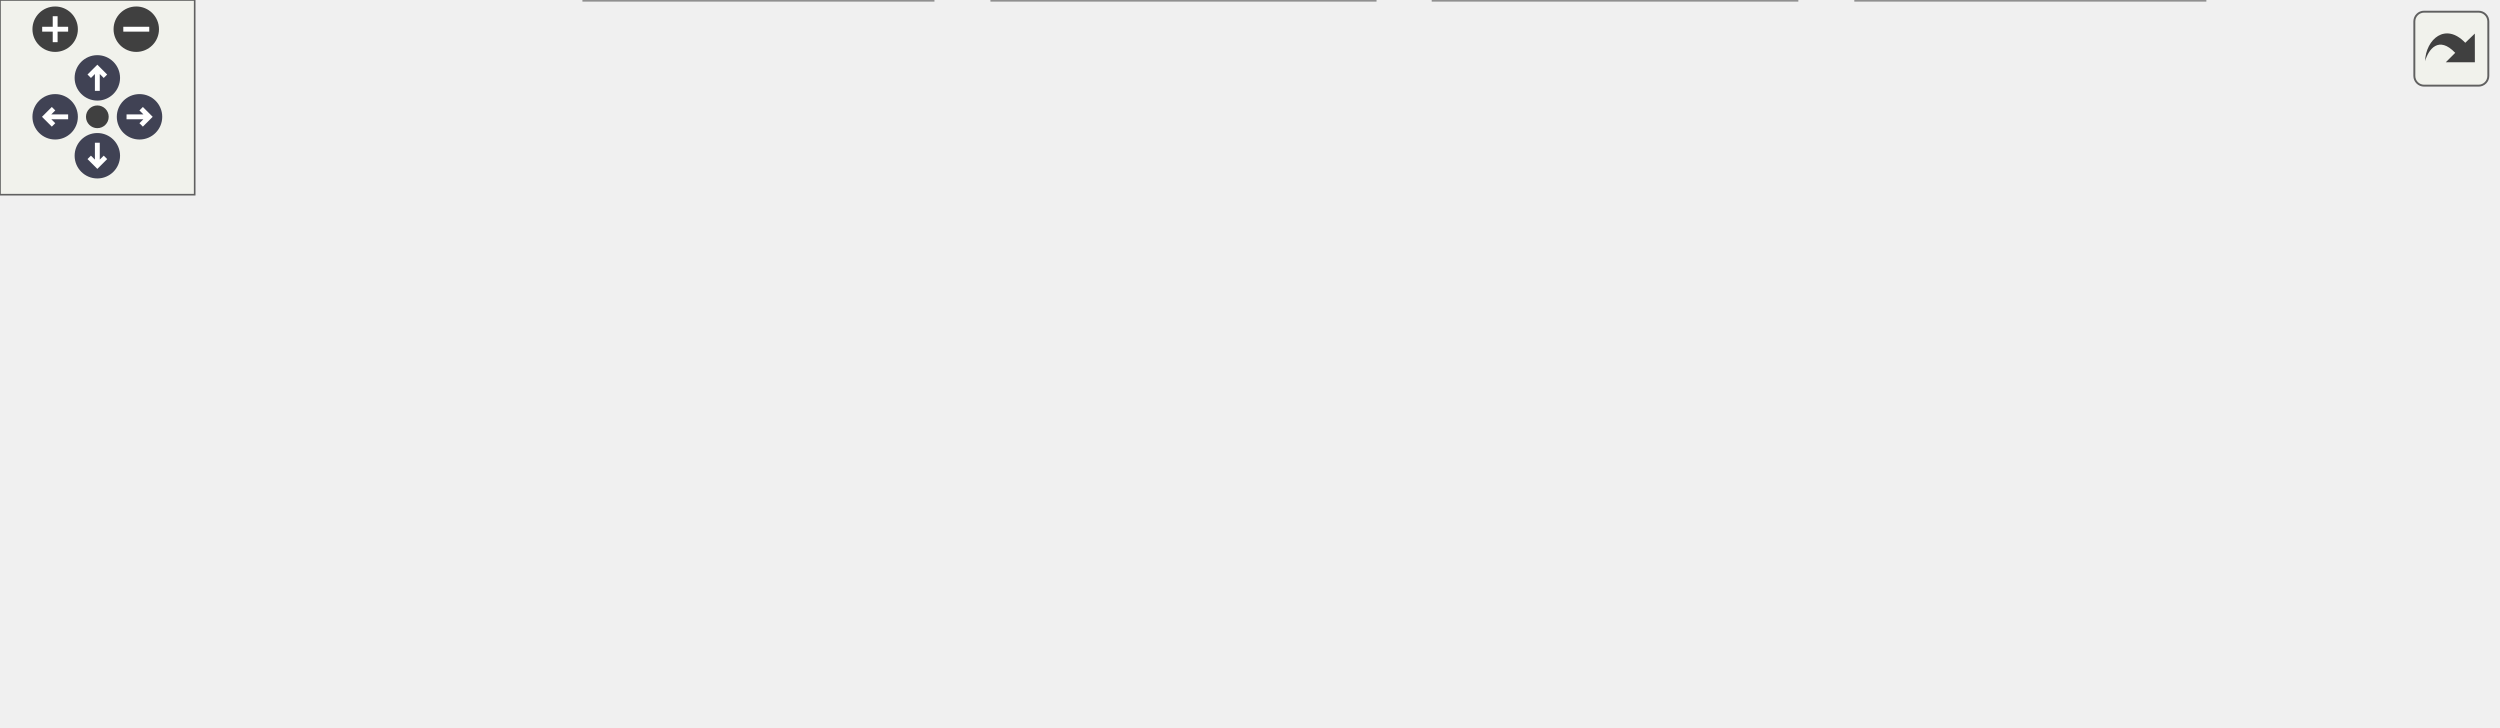
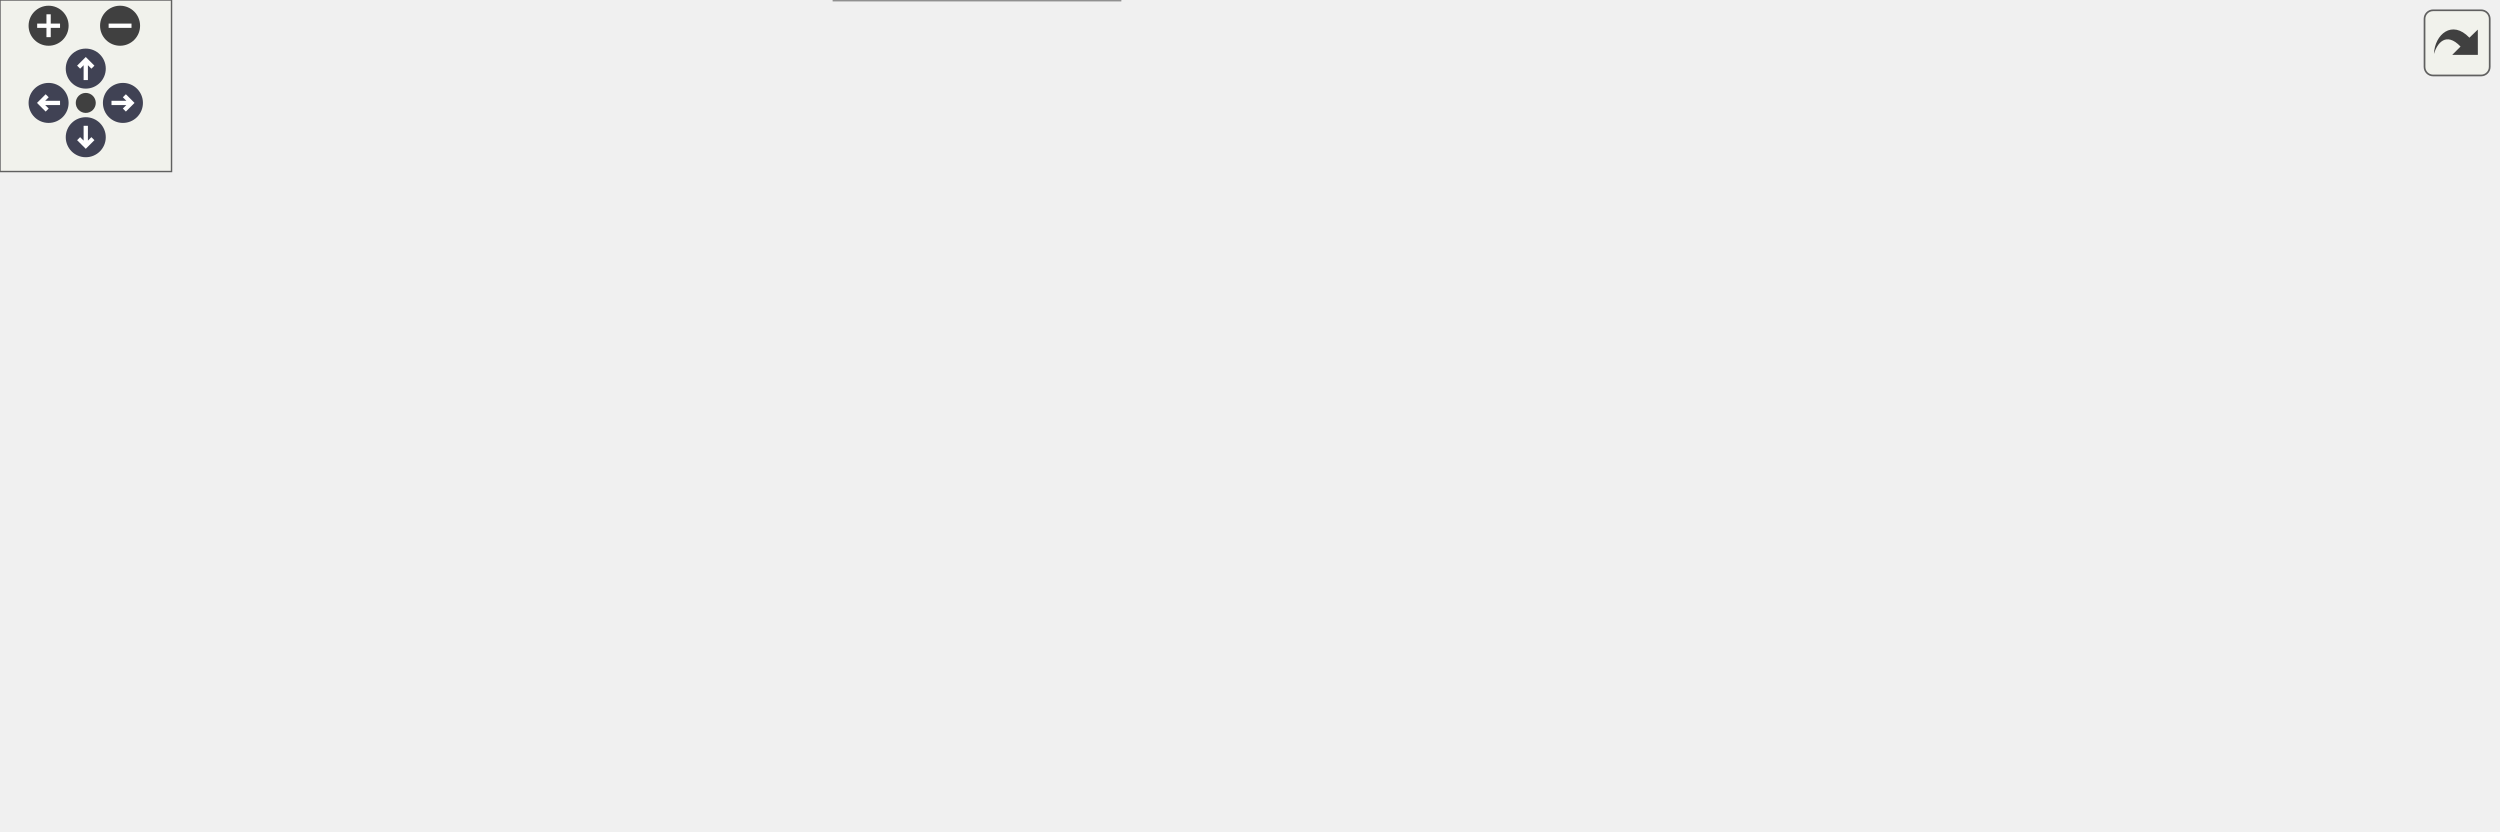
<svg xmlns="http://www.w3.org/2000/svg" xmlns:xlink="http://www.w3.org/1999/xlink" id="main" version="1.1" xml:space="preserve">
  <style type="text/css">
.node, .edge {opacity: 0.7;}
.node.selected, .edge.selected {opacity: 1;}
.edge:hover path { stroke: red; }
.edge:hover polygon { stroke: red; fill: red; }
</style>
  <defs>
    <circle id="rim" cx="0" cy="0" r="7" />
    <circle id="rim2" cx="0" cy="0" r="3.5" />
    <g id="zoomPlus">
      <use xlink:href="#rim" fill="#404040">
        <set attributeName="fill" to="#808080" begin="zoomplus.mouseover" end="zoomplus.mouseout" />
      </use>
      <path d="M-4,0h8M0,-4v8" fill="none" stroke="white" stroke-width="1.5" pointer-events="none" />
    </g>
    <g id="zoomMin">
      <use xlink:href="#rim" fill="#404040">
        <set attributeName="fill" to="#808080" begin="zoomminus.mouseover" end="zoomminus.mouseout" />
      </use>
      <path d="M-4,0h8" fill="none" stroke="white" stroke-width="1.5" pointer-events="none" />
    </g>
    <g id="arrowUp" transform="translate(30 24)">
      <use xlink:href="#rim" />
      <path pointer-events="none" fill="none" stroke="white" stroke-width="1.5" d="M0,-3.0v7 M-2.5,-0.5L0,-3.0L2.5,-0.5" />
    </g>
    <g id="arrowRight" transform="rotate(90) translate(36 -43)">
      <use xlink:href="#rim" />
      <path pointer-events="none" fill="none" stroke="white" stroke-width="1.5" d="M0,-3.0v7 M-2.5,-0.5L0,-3.0L2.5,-0.5" />
    </g>
    <g id="arrowDown" transform="rotate(180) translate(-30 -48)">
      <use xlink:href="#rim" />
      <path pointer-events="none" fill="none" stroke="white" stroke-width="1.5" d="M0,-3.0v7 M-2.5,-0.5L0,-3.0L2.5,-0.5" />
    </g>
    <g id="arrowLeft" transform="rotate(270) translate(-36 17)">
      <use xlink:href="#rim" />
      <path pointer-events="none" fill="none" stroke="white" stroke-width="1.5" d="M0,-3.0v7 M-2.5,-0.5L0,-3.0L2.5,-0.5" />
    </g>
    <g id="resetDef">
      <use xlink:href="#rim2" fill="#404040">
        <set attributeName="fill" to="#808080" begin="reset.mouseover" end="reset.mouseout" />
      </use>
    </g>
  </defs>
  <svg id="graph" class="graph">
    <g id="viewport">
      <g id="Node000001" class="node">
        <g id="a_Node000001">
          <a xlink:title=" ">
-             <polygon fill="#999999" stroke="#666666" points="416.62,-163.5 312.88,-163.5 312.88,-133 416.62,-133 416.62,-163.5" />
-             <text text-anchor="start" x="320.88" y="-150" font-family="Helvetica,sans-Serif" font-size="10.00">src/hardware/Button</text>
-             <text text-anchor="middle" x="364.75" y="-138.75" font-family="Helvetica,sans-Serif" font-size="10.00">/Button.h</text>
+             <polygon fill="#999999" stroke="#666666" points="418.62,-230 314.88,-230 314.88,-199.5 418.62,-199.5 418.62,-230" />
+             <text text-anchor="start" x="322.88" y="-216.5" font-family="Helvetica,sans-Serif" font-size="10.00">src/hardware/Button</text>
+             <text text-anchor="middle" x="366.75" y="-205.25" font-family="Helvetica,sans-Serif" font-size="10.00">/Button.h</text>
          </a>
        </g>
      </g>
      <g id="Node000002" class="node">
        <g id="a_Node000002">
          <a xlink:href="Button_8cpp.html" target="_top" xlink:title=" ">
-             <polygon fill="white" stroke="#666666" points="350.62,-97 246.88,-97 246.88,-66.5 350.62,-66.5 350.62,-97" />
-             <text text-anchor="start" x="254.88" y="-83.5" font-family="Helvetica,sans-Serif" font-size="10.00">src/hardware/Button</text>
-             <text text-anchor="middle" x="298.75" y="-72.25" font-family="Helvetica,sans-Serif" font-size="10.00">/Button.cpp</text>
+             <polygon fill="white" stroke="#666666" points="352.62,-163.5 248.88,-163.5 248.88,-133 352.62,-133 352.62,-163.5" />
+             <text text-anchor="start" x="256.88" y="-150" font-family="Helvetica,sans-Serif" font-size="10.00">src/hardware/Button</text>
+             <text text-anchor="middle" x="300.75" y="-138.75" font-family="Helvetica,sans-Serif" font-size="10.00">/Button.cpp</text>
          </a>
        </g>
      </g>
      <g id="edge1_Node000001_Node000002" class="edge">
        <g id="a_edge1_Node000001_Node000002">
          <a xlink:title=" ">
-             <path fill="none" stroke="#63b8ff" d="M341.66,-124.69C332.37,-115.61 321.93,-105.4 313.67,-97.33" />
-             <polygon fill="#63b8ff" stroke="#63b8ff" points="339.09,-127.07 348.69,-131.56 343.99,-122.06 339.09,-127.07" />
+             <path fill="none" stroke="#63b8ff" d="M343.66,-191.19C334.37,-182.11 323.93,-171.9 315.67,-163.83" />
+             <polygon fill="#63b8ff" stroke="#63b8ff" points="341.09,-193.57 350.69,-198.06 345.99,-188.56 341.09,-193.57" />
          </a>
        </g>
      </g>
      <g id="Node000003" class="node">
        <g id="a_Node000003">
          <a xlink:href="Hardware_8h.html" target="_top" xlink:title=" ">
-             <polygon fill="white" stroke="#666666" points="493.12,-91.38 368.38,-91.38 368.38,-72.12 493.12,-72.12 493.12,-91.38" />
-             <text text-anchor="middle" x="430.75" y="-77.88" font-family="Helvetica,sans-Serif" font-size="10.00">src/hardware/Hardware.h</text>
+             <polygon fill="white" stroke="#666666" points="495.12,-157.88 370.38,-157.88 370.38,-138.62 495.12,-138.62 495.12,-157.88" />
+             <text text-anchor="middle" x="432.75" y="-144.38" font-family="Helvetica,sans-Serif" font-size="10.00">src/hardware/Hardware.h</text>
          </a>
        </g>
      </g>
      <g id="edge2_Node000001_Node000003" class="edge">
        <g id="a_edge2_Node000001_Node000003">
          <a xlink:title=" ">
-             <path fill="none" stroke="#63b8ff" d="M387.82,-124.71C399.51,-113.28 413.03,-100.07 421.72,-91.57" />
-             <polygon fill="#63b8ff" stroke="#63b8ff" points="385.51,-122.06 380.81,-131.56 390.41,-127.07 385.51,-122.06" />
+             <path fill="none" stroke="#63b8ff" d="M389.82,-191.21C401.51,-179.78 415.03,-166.57 423.72,-158.07" />
+             <polygon fill="#63b8ff" stroke="#63b8ff" points="387.51,-188.56 382.81,-198.06 392.41,-193.57 387.51,-188.56" />
          </a>
        </g>
      </g>
      <g id="Node000004" class="node">
        <g id="a_Node000004">
          <a xlink:href="ClockApp_8cpp.html" target="_top" xlink:title=" ">
-             <polygon fill="white" stroke="#666666" points="161.5,-24.88 0,-24.88 0,-5.63 161.5,-5.63 161.5,-24.88" />
-             <text text-anchor="middle" x="80.75" y="-11.38" font-family="Helvetica,sans-Serif" font-size="10.00">src/apps/ClockApp/ClockApp.cpp</text>
+             <polygon fill="white" stroke="#666666" points="161.5,-91.38 0,-91.38 0,-72.12 161.5,-72.12 161.5,-91.38" />
+             <text text-anchor="middle" x="80.75" y="-77.88" font-family="Helvetica,sans-Serif" font-size="10.00">src/apps/ClockApp/ClockApp.cpp</text>
          </a>
        </g>
      </g>
      <g id="edge3_Node000003_Node000004" class="edge">
        <g id="a_edge3_Node000003_Node000004">
          <a xlink:title=" ">
-             <path fill="none" stroke="#63b8ff" d="M374.92,-69.44C369.79,-68.43 364.68,-67.44 359.75,-66.5 280.82,-51.47 189.1,-35.18 133,-25.34" />
-             <polygon fill="#63b8ff" stroke="#63b8ff" points="374.11,-72.84 384.6,-71.35 375.47,-65.98 374.11,-72.84" />
+             <path fill="none" stroke="#63b8ff" d="M376.92,-135.93C371.79,-134.92 366.68,-133.93 361.75,-133 282.39,-117.94 190.17,-101.69 133.64,-91.86" />
+             <polygon fill="#63b8ff" stroke="#63b8ff" points="376.11,-139.34 386.6,-137.84 377.47,-132.47 376.11,-139.34" />
          </a>
        </g>
      </g>
      <g id="Node000005" class="node">
        <g id="a_Node000005">
          <a xlink:href="GooglyEyes_8cpp.html" target="_top" xlink:title=" ">
-             <polygon fill="white" stroke="#666666" points="287.5,-30.5 180,-30.5 180,0 287.5,0 287.5,-30.5" />
-             <text text-anchor="start" x="188" y="-17" font-family="Helvetica,sans-Serif" font-size="10.00">src/apps/GooglyEyes</text>
-             <text text-anchor="middle" x="233.75" y="-5.75" font-family="Helvetica,sans-Serif" font-size="10.00">/GooglyEyes.cpp</text>
+             <polygon fill="white" stroke="#666666" points="287.5,-97 180,-97 180,-66.5 287.5,-66.5 287.5,-97" />
+             <text text-anchor="start" x="188" y="-83.5" font-family="Helvetica,sans-Serif" font-size="10.00">src/apps/GooglyEyes</text>
+             <text text-anchor="middle" x="233.75" y="-72.25" font-family="Helvetica,sans-Serif" font-size="10.00">/GooglyEyes.cpp</text>
          </a>
        </g>
      </g>
      <g id="edge4_Node000003_Node000005" class="edge">
        <g id="a_edge4_Node000003_Node000005">
          <a xlink:title=" ">
-             <path fill="none" stroke="#63b8ff" d="M392.03,-68.07C359.41,-57.39 312.71,-42.1 278.49,-30.9" />
-             <polygon fill="#63b8ff" stroke="#63b8ff" points="390.91,-71.39 401.5,-71.17 393.09,-64.74 390.91,-71.39" />
+             <path fill="none" stroke="#63b8ff" d="M394.07,-134.71C361.1,-124.03 313.66,-108.65 278.95,-97.4" />
+             <polygon fill="#63b8ff" stroke="#63b8ff" points="392.63,-137.92 403.22,-137.68 394.79,-131.27 392.63,-137.92" />
          </a>
        </g>
      </g>
      <g id="Node000006" class="node">
        <g id="a_Node000006">
-           <a xlink:href="PomodoroApp_8cpp.html" target="_top" xlink:title=" ">
-             <polygon fill="white" stroke="#666666" points="423.75,-30.5 305.75,-30.5 305.75,0 423.75,0 423.75,-30.5" />
-             <text text-anchor="start" x="313.75" y="-17" font-family="Helvetica,sans-Serif" font-size="10.00">src/apps/PomodoroApp</text>
-             <text text-anchor="middle" x="364.75" y="-5.75" font-family="Helvetica,sans-Serif" font-size="10.00">/PomodoroApp.cpp</text>
+           <a xlink:href="MatrixApp_8cpp.html" target="_top" xlink:title=" ">
+             <polygon fill="white" stroke="#666666" points="391.75,-30.5 291.75,-30.5 291.75,0 391.75,0 391.75,-30.5" />
+             <text text-anchor="start" x="299.75" y="-17" font-family="Helvetica,sans-Serif" font-size="10.00">src/apps/MatrixApp</text>
+             <text text-anchor="middle" x="341.75" y="-5.75" font-family="Helvetica,sans-Serif" font-size="10.00">/MatrixApp.cpp</text>
          </a>
        </g>
      </g>
      <g id="edge5_Node000003_Node000006" class="edge">
        <g id="a_edge5_Node000003_Node000006">
          <a xlink:title=" ">
-             <path fill="none" stroke="#63b8ff" d="M413.48,-63.87C402.9,-53.53 389.5,-40.43 379.43,-30.59" />
-             <polygon fill="#63b8ff" stroke="#63b8ff" points="410.89,-66.24 420.49,-70.72 415.78,-61.23 410.89,-66.24" />
+             <path fill="none" stroke="#63b8ff" d="M383.76,-134.2C365.06,-126.57 345.63,-114.81 334.75,-97 322.35,-76.71 329.37,-48.02 335.58,-30.86" />
+             <polygon fill="#63b8ff" stroke="#63b8ff" points="382.31,-137.39 392.9,-137.6 384.75,-130.83 382.31,-137.39" />
          </a>
        </g>
      </g>
      <g id="Node000007" class="node">
        <g id="a_Node000007">
-           <a xlink:href="AppLauncher_8cpp.html" target="_top" xlink:title=" ">
-             <polygon fill="white" stroke="#666666" points="553.75,-30.5 441.75,-30.5 441.75,0 553.75,0 553.75,-30.5" />
-             <text text-anchor="start" x="449.75" y="-17" font-family="Helvetica,sans-Serif" font-size="10.00">src/core/AppLauncher</text>
-             <text text-anchor="middle" x="497.75" y="-5.75" font-family="Helvetica,sans-Serif" font-size="10.00">/AppLauncher.cpp</text>
+           <a xlink:href="MatrixApp_8h.html" target="_top" xlink:title=" ">
+             <polygon fill="white" stroke="#666666" points="443.75,-97 343.75,-97 343.75,-66.5 443.75,-66.5 443.75,-97" />
+             <text text-anchor="start" x="351.75" y="-83.5" font-family="Helvetica,sans-Serif" font-size="10.00">src/apps/MatrixApp</text>
+             <text text-anchor="middle" x="393.75" y="-72.25" font-family="Helvetica,sans-Serif" font-size="10.00">/MatrixApp.h</text>
          </a>
        </g>
      </g>
      <g id="edge6_Node000003_Node000007" class="edge">
        <g id="a_edge6_Node000003_Node000007">
          <a xlink:title=" ">
-             <path fill="none" stroke="#63b8ff" d="M448.22,-63.93C458.89,-53.66 472.38,-40.67 482.59,-30.84" />
-             <polygon fill="#63b8ff" stroke="#63b8ff" points="445.93,-61.27 441.16,-70.73 450.79,-66.32 445.93,-61.27" />
+             <path fill="none" stroke="#63b8ff" d="M421.4,-128.48C415.35,-118.47 408.02,-106.34 402.42,-97.09" />
+             <polygon fill="#63b8ff" stroke="#63b8ff" points="418.37,-130.24 426.54,-136.99 424.36,-126.62 418.37,-130.24" />
          </a>
        </g>
      </g>
      <g id="Node000008" class="node">
        <g id="a_Node000008">
-           <a xlink:href="SettingsApp_8cpp.html" target="_top" xlink:title=" ">
-             <polygon fill="white" stroke="#666666" points="679.5,-30.5 572,-30.5 572,0 679.5,0 679.5,-30.5" />
-             <text text-anchor="start" x="580" y="-17" font-family="Helvetica,sans-Serif" font-size="10.00">src/core/SettingsApp</text>
-             <text text-anchor="middle" x="625.75" y="-5.75" font-family="Helvetica,sans-Serif" font-size="10.00">/SettingsApp.cpp</text>
-           </a>
-         </g>
-       </g>
-       <g id="edge7_Node000003_Node000008" class="edge">
-         <g id="a_edge7_Node000003_Node000008">
-           <a xlink:title=" ">
-             <path fill="none" stroke="#63b8ff" d="M469.07,-68.07C501.37,-57.39 547.59,-42.1 581.46,-30.9" />
-             <polygon fill="#63b8ff" stroke="#63b8ff" points="468.11,-64.71 459.71,-71.17 470.31,-71.35 468.11,-64.71" />
+           <a xlink:href="main_8cpp.html" target="_top" xlink:title=" ">
+             <polygon fill="white" stroke="#666666" points="494.5,-24.88 423,-24.88 423,-5.63 494.5,-5.63 494.5,-24.88" />
+             <text text-anchor="middle" x="458.75" y="-11.38" font-family="Helvetica,sans-Serif" font-size="10.00">src/main.cpp</text>
+           </a>
+         </g>
+       </g>
+       <g id="edge12_Node000003_Node000008" class="edge">
+         <g id="a_edge12_Node000003_Node000008">
+           <a xlink:title=" ">
+             <path fill="none" stroke="#63b8ff" d="M442.03,-127.96C446.02,-118.79 450.32,-107.55 452.75,-97 458.62,-71.52 459.13,-40.44 458.97,-25.35" />
+             <polygon fill="#63b8ff" stroke="#63b8ff" points="438.92,-126.34 437.93,-136.88 445.29,-129.25 438.92,-126.34" />
          </a>
        </g>
      </g>
      <g id="Node000009" class="node">
        <g id="a_Node000009">
-           <a xlink:href="main_8cpp.html" target="_top" xlink:title=" ">
-             <polygon fill="white" stroke="#666666" points="769.5,-24.88 698,-24.88 698,-5.63 769.5,-5.63 769.5,-24.88" />
-             <text text-anchor="middle" x="733.75" y="-11.38" font-family="Helvetica,sans-Serif" font-size="10.00">src/main.cpp</text>
-           </a>
-         </g>
-       </g>
-       <g id="edge8_Node000003_Node000009" class="edge">
-         <g id="a_edge8_Node000003_Node000009">
-           <a xlink:title=" ">
-             <path fill="none" stroke="#63b8ff" d="M498.43,-69.75C550.75,-60.72 624.79,-46.8 688.75,-30.5 694.63,-29 700.87,-27.18 706.77,-25.35" />
-             <polygon fill="#63b8ff" stroke="#63b8ff" points="498.04,-66.27 488.77,-71.4 499.22,-73.16 498.04,-66.27" />
+           <a xlink:href="PomodoroApp_8cpp.html" target="_top" xlink:title=" ">
+             <polygon fill="white" stroke="#666666" points="617.75,-97 499.75,-97 499.75,-66.5 617.75,-66.5 617.75,-97" />
+             <text text-anchor="start" x="507.75" y="-83.5" font-family="Helvetica,sans-Serif" font-size="10.00">src/apps/PomodoroApp</text>
+             <text text-anchor="middle" x="558.75" y="-72.25" font-family="Helvetica,sans-Serif" font-size="10.00">/PomodoroApp.cpp</text>
+           </a>
+         </g>
+       </g>
+       <g id="edge9_Node000003_Node000009" class="edge">
+         <g id="a_edge9_Node000003_Node000009">
+           <a xlink:title=" ">
+             <path fill="none" stroke="#63b8ff" d="M460.62,-132.99C481.34,-122.38 509.53,-107.95 530.37,-97.28" />
+             <polygon fill="#63b8ff" stroke="#63b8ff" points="459.19,-129.78 451.88,-137.46 462.38,-136.01 459.19,-129.78" />
+           </a>
+         </g>
+       </g>
+       <g id="Node000010" class="node">
+         <g id="a_Node000010">
+           <a xlink:href="AppLauncher_8cpp.html" target="_top" xlink:title=" ">
+             <polygon fill="white" stroke="#666666" points="747.75,-97 635.75,-97 635.75,-66.5 747.75,-66.5 747.75,-97" />
+             <text text-anchor="start" x="643.75" y="-83.5" font-family="Helvetica,sans-Serif" font-size="10.00">src/core/AppLauncher</text>
+             <text text-anchor="middle" x="691.75" y="-72.25" font-family="Helvetica,sans-Serif" font-size="10.00">/AppLauncher.cpp</text>
+           </a>
+         </g>
+       </g>
+       <g id="edge10_Node000003_Node000010" class="edge">
+         <g id="a_edge10_Node000003_Node000010">
+           <a xlink:title=" ">
+             <path fill="none" stroke="#63b8ff" d="M480.23,-135.43C523.99,-124.53 589,-108.34 635.38,-96.79" />
+             <polygon fill="#63b8ff" stroke="#63b8ff" points="479.64,-131.97 470.78,-137.78 481.33,-138.76 479.64,-131.97" />
+           </a>
+         </g>
+       </g>
+       <g id="Node000011" class="node">
+         <g id="a_Node000011">
+           <a xlink:href="SettingsApp_8cpp.html" target="_top" xlink:title=" ">
+             <polygon fill="white" stroke="#666666" points="873.5,-97 766,-97 766,-66.5 873.5,-66.5 873.5,-97" />
+             <text text-anchor="start" x="774" y="-83.5" font-family="Helvetica,sans-Serif" font-size="10.00">src/core/SettingsApp</text>
+             <text text-anchor="middle" x="819.75" y="-72.25" font-family="Helvetica,sans-Serif" font-size="10.00">/SettingsApp.cpp</text>
+           </a>
+         </g>
+       </g>
+       <g id="edge11_Node000003_Node000011" class="edge">
+         <g id="a_edge11_Node000003_Node000011">
+           <a xlink:title=" ">
+             <path fill="none" stroke="#63b8ff" d="M506.47,-137.29C572.3,-128.04 671.25,-113.28 756.75,-97 759.61,-96.45 762.55,-95.87 765.5,-95.27" />
+             <polygon fill="#63b8ff" stroke="#63b8ff" points="506.3,-133.78 496.88,-138.63 507.27,-140.71 506.3,-133.78" />
+           </a>
+         </g>
+       </g>
+       <g id="edge7_Node000007_Node000006" class="edge">
+         <g id="a_edge7_Node000007_Node000006">
+           <a xlink:title=" ">
+             <path fill="none" stroke="#63b8ff" d="M374.89,-57.35C367.74,-48.48 359.81,-38.65 353.5,-30.83" />
+             <polygon fill="#63b8ff" stroke="#63b8ff" points="372,-59.35 381,-64.94 377.45,-54.95 372,-59.35" />
+           </a>
+         </g>
+       </g>
+       <g id="edge8_Node000007_Node000008" class="edge">
+         <g id="a_edge8_Node000007_Node000008">
+           <a xlink:title=" ">
+             <path fill="none" stroke="#63b8ff" d="M416.47,-58.21C427.98,-46.78 441.29,-33.57 449.86,-25.07" />
+             <polygon fill="#63b8ff" stroke="#63b8ff" points="414.21,-55.52 409.57,-65.05 419.14,-60.49 414.21,-55.52" />
          </a>
        </g>
      </g>
    </g>
  </svg>
  <g id="navigator" transform="translate(0 0)" fill="#404254">
    <rect fill="#f2f5e9" fill-opacity="0.5" stroke="#606060" stroke-width=".5" x="0" y="0" width="60" height="60" />
    <use id="zoomplus" xlink:href="#zoomPlus" x="17" y="9" />
    <use id="zoomminus" xlink:href="#zoomMin" x="42" y="9" />
    <use id="reset" xlink:href="#resetDef" x="30" y="36" />
    <use id="arrowup" xlink:href="#arrowUp" x="0" y="0" />
    <use id="arrowright" xlink:href="#arrowRight" x="0" y="0" />
    <use id="arrowdown" xlink:href="#arrowDown" x="0" y="0" />
    <use id="arrowleft" xlink:href="#arrowLeft" x="0" y="0" />
  </g>
  <svg viewBox="0 0 15 15" width="100%" height="30px" preserveAspectRatio="xMaxYMin meet">
    <g id="arrow_out" transform="scale(0.3 0.3)">
      <a xlink:href="Button_2Button_8h__dep__incl_org.svg" target="_base">
        <rect id="button" ry="5" rx="5" y="6" x="6" height="38" width="38" fill="#f2f5e9" fill-opacity="0.5" stroke="#606060" stroke-width="1.0" />
        <path id="arrow" d="M 11.5,31.437 C 11.94,20.098 22.043,11.323 32.159,21.979 L 37.069,17.246 C 37.069,17.246 37.088,32 37.088,32 L 22.16,31.978 C 22.16,31.978 26.998,27.14 26.998,27.14 C 18.529,18.264 13.292,25.23 11.5,31.437 z" style="fill:#404040;" />
      </a>
    </g>
  </svg>
  <style type="text/css">

[data-mouse-over-selected='false'] { opacity: 0.7; }
[data-mouse-over-selected='true']  { opacity: 1.0; }

</style>
</svg>
